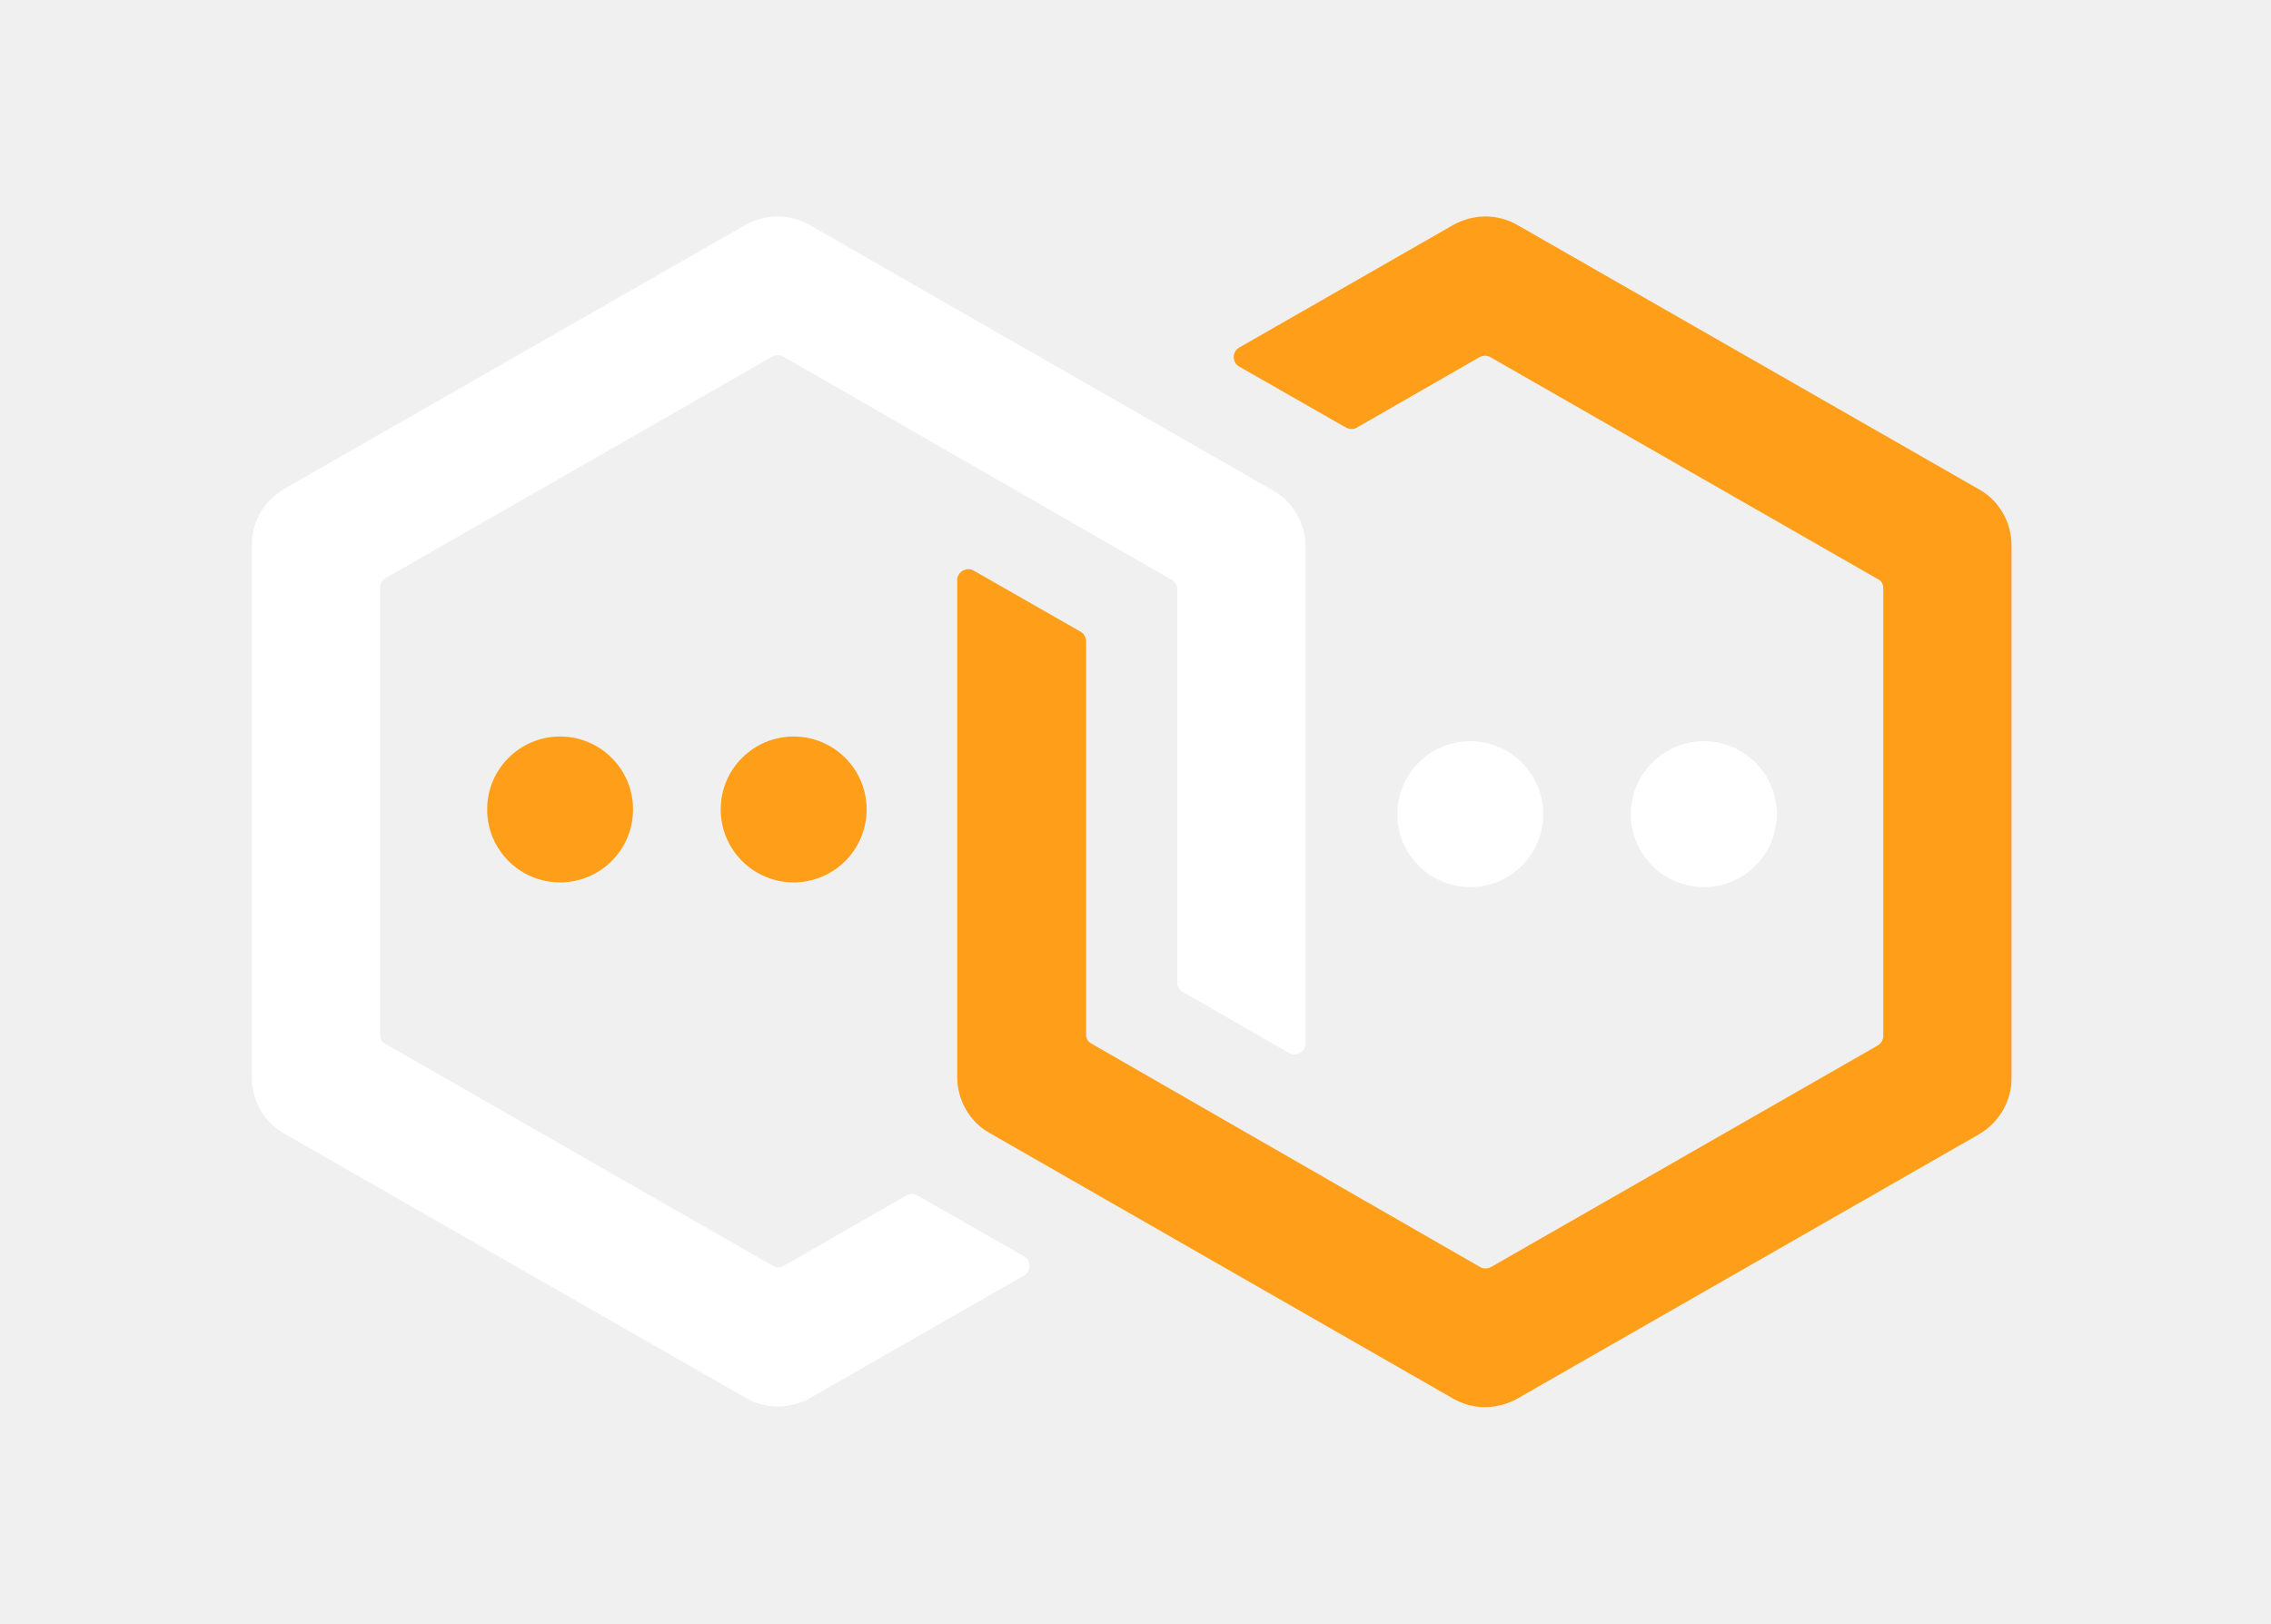
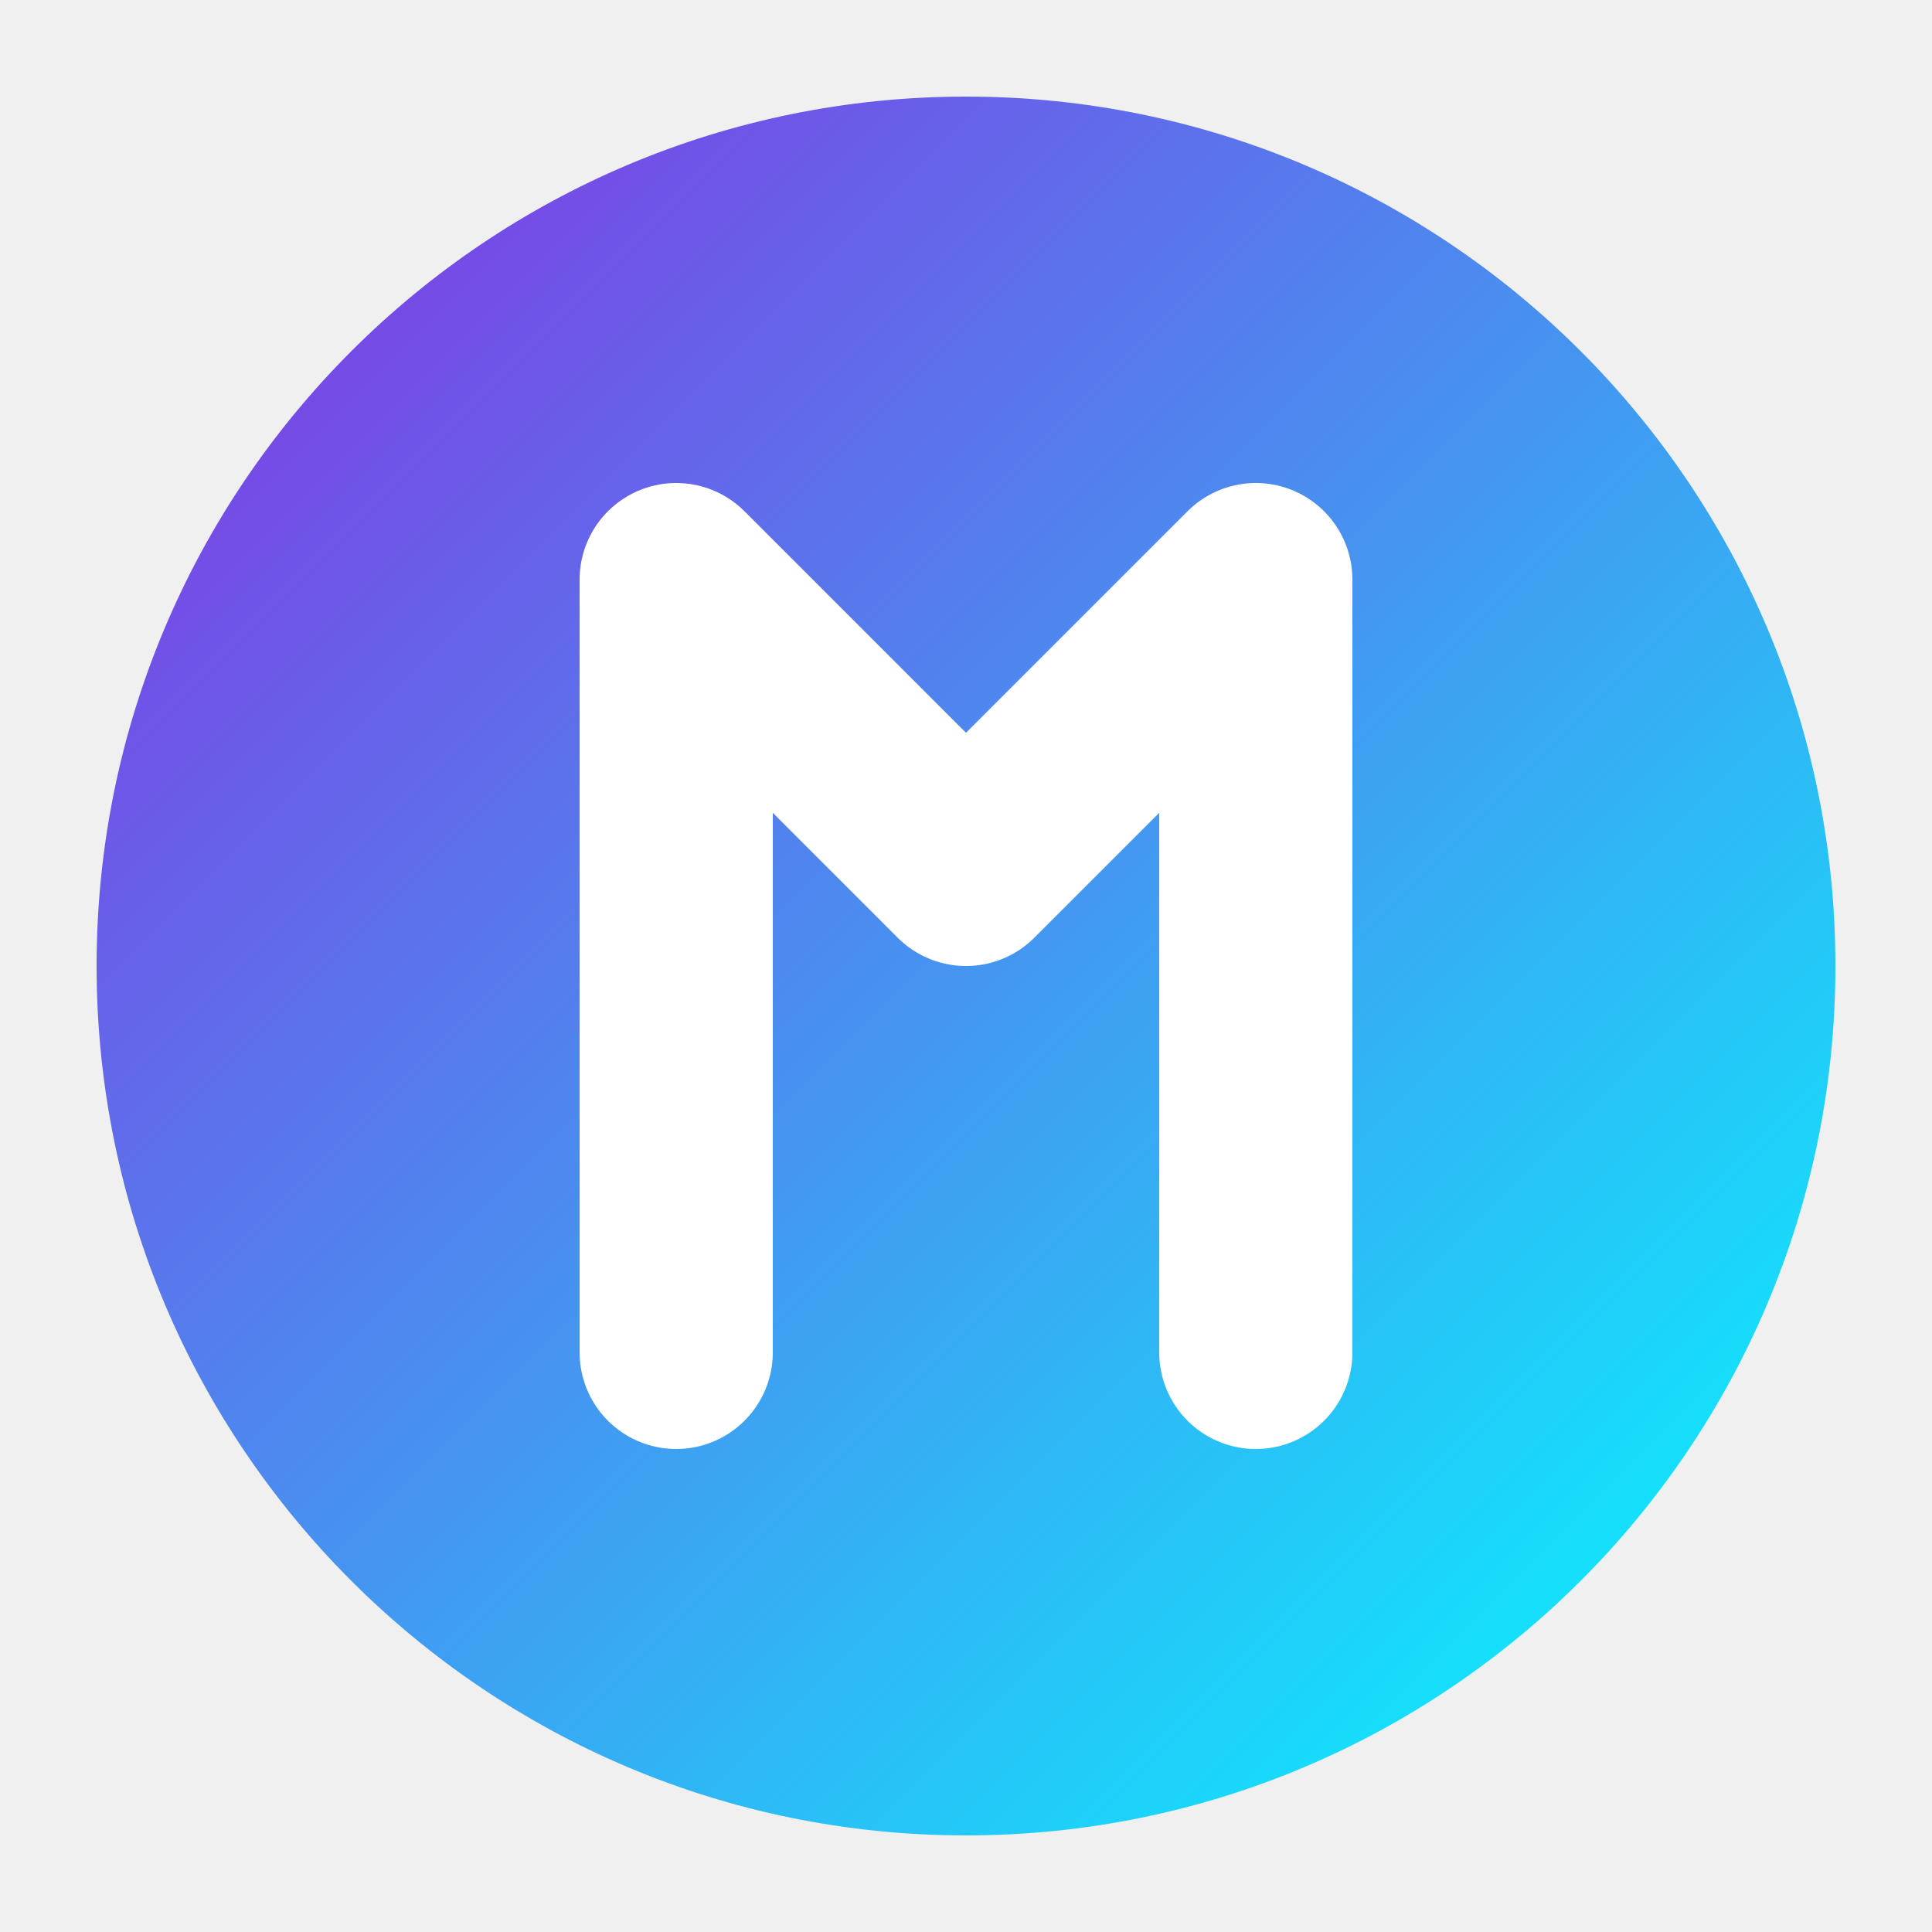
- <svg xmlns="http://www.w3.org/2000/svg" viewBox="0 0 386 276">
-   <style>.st0{fill:#ff9e18}.st1{fill:#fff}</style>
-   <path class="st0" d="M320.1 100v76.1c0 .7-.4 1.3-.9 1.6l-65.8 37.7c-.6.3-1.3.3-1.8 0l-66.1-38c-.6-.3-.9-.9-.9-1.6V109c0-.7-.4-1.3-.9-1.6L165.5 97c-1.2-.7-2.8.2-2.8 1.6v84.5c0 3.9 2.1 7.6 5.5 9.5l78.7 45.1c3.4 2 7.6 2 11.1 0l78.4-44.9c3.4-2 5.5-5.6 5.5-9.5V92.7c0-3.9-2.1-7.6-5.5-9.5L258 38.3c-3.4-2-7.6-2-11.1 0l-36.3 20.8c-1.2.7-1.2 2.5 0 3.2l18.2 10.4c.6.3 1.3.3 1.8 0l20.9-12c.6-.3 1.3-.3 1.8 0l65.8 37.7c.7.3 1 .9 1 1.6z" />
-   <ellipse class="st1" cx="289.6" cy="138.4" rx="12.4" ry="12.4" />
-   <ellipse class="st1" cx="249.9" cy="138.4" rx="12.4" ry="12.4" />
-   <path class="st1" d="M64.6 176V99.9c0-.7.4-1.3.9-1.6l65.8-37.7c.6-.3 1.3-.3 1.8 0l66.1 38c.6.3.9.9.9 1.6V167c0 .7.4 1.3.9 1.6l18.1 10.4c1.2.7 2.8-.2 2.8-1.6V92.9c0-3.9-2.1-7.6-5.5-9.5l-78.7-45.1c-3.4-2-7.6-2-11.1 0L48.3 83.1c-3.4 2-5.5 5.6-5.5 9.5v90.6c0 3.9 2.1 7.6 5.5 9.5l78.4 44.9c3.4 2 7.6 2 11.1 0l36.3-20.8c1.2-.7 1.2-2.5 0-3.2l-18.2-10.4c-.6-.3-1.3-.3-1.8 0l-20.9 12c-.6.3-1.3.3-1.8 0l-65.8-37.7c-.6-.2-1-.8-1-1.5z" />
-   <ellipse class="st0" cx="95.2" cy="137.6" rx="12.4" ry="12.4" />
-   <ellipse class="st0" cx="134.9" cy="137.6" rx="12.4" ry="12.4" />
+ <svg xmlns="http://www.w3.org/2000/svg" viewBox="0 0 100 100">
+   <defs>
+     <linearGradient id="nebula-gradient" x1="0%" y1="0%" x2="100%" y2="100%">
+       <stop offset="0%" style="stop-color:#8a2be2;stop-opacity:1" />
+       <stop offset="100%" style="stop-color:#00ffff;stop-opacity:1" />
+     </linearGradient>
+   </defs>
+   <circle cx="50" cy="50" r="45" fill="url(#nebula-gradient)" />
+   <path d="M35 70 L35 30 L50 45 L65 30 L65 70" fill="none" stroke="white" stroke-width="10" stroke-linecap="round" stroke-linejoin="round" />
</svg>
